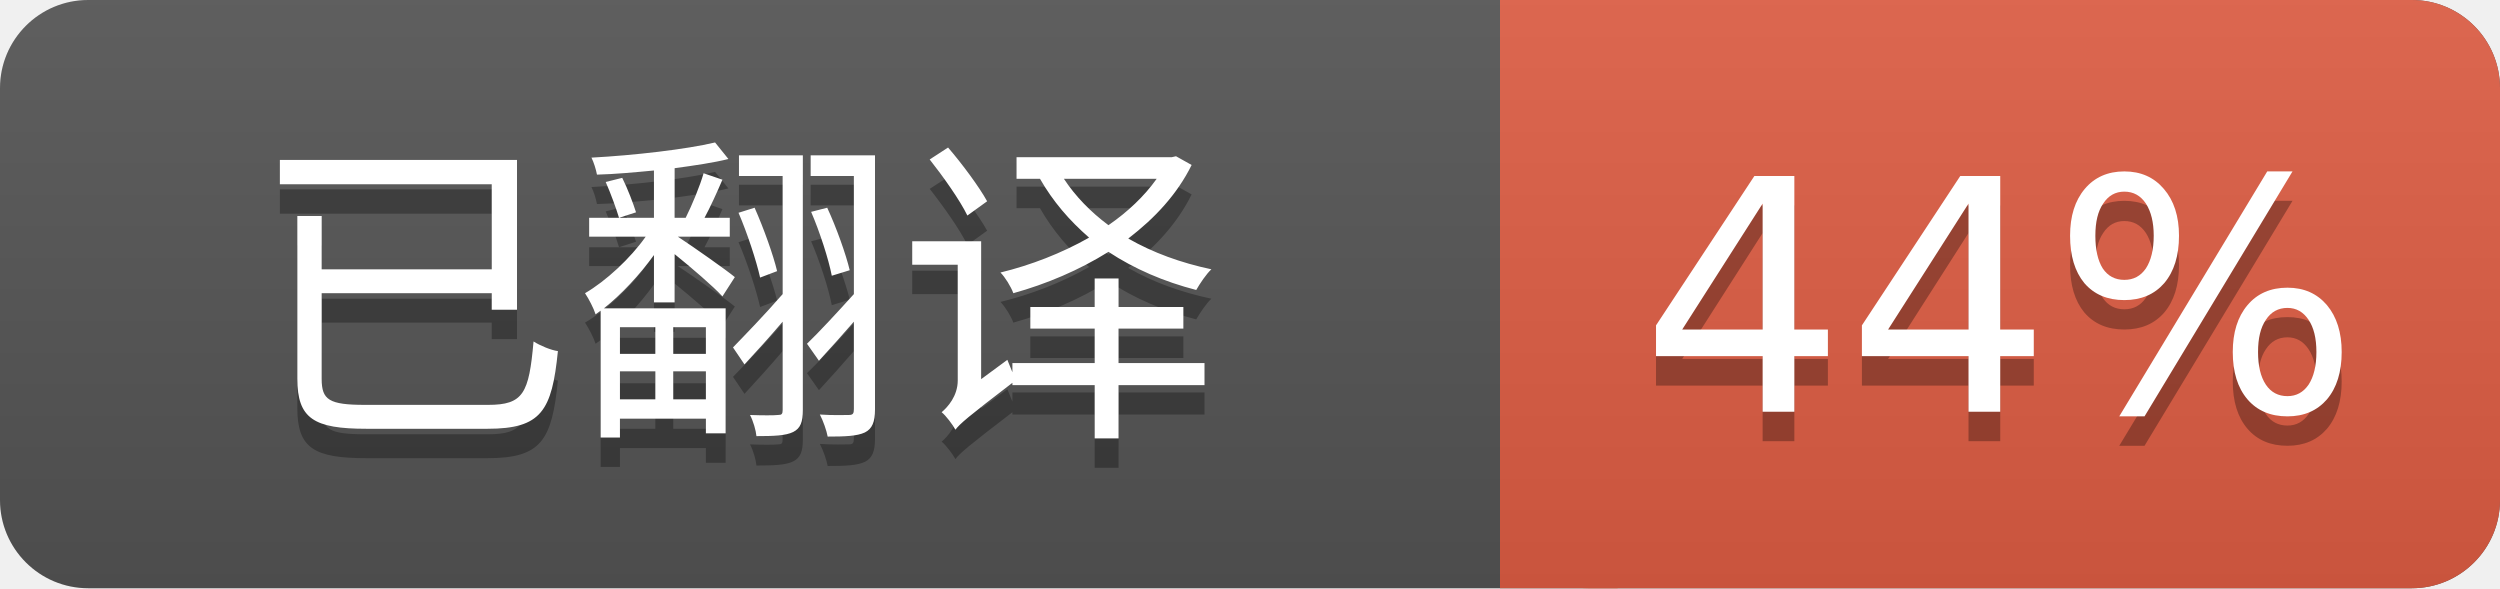
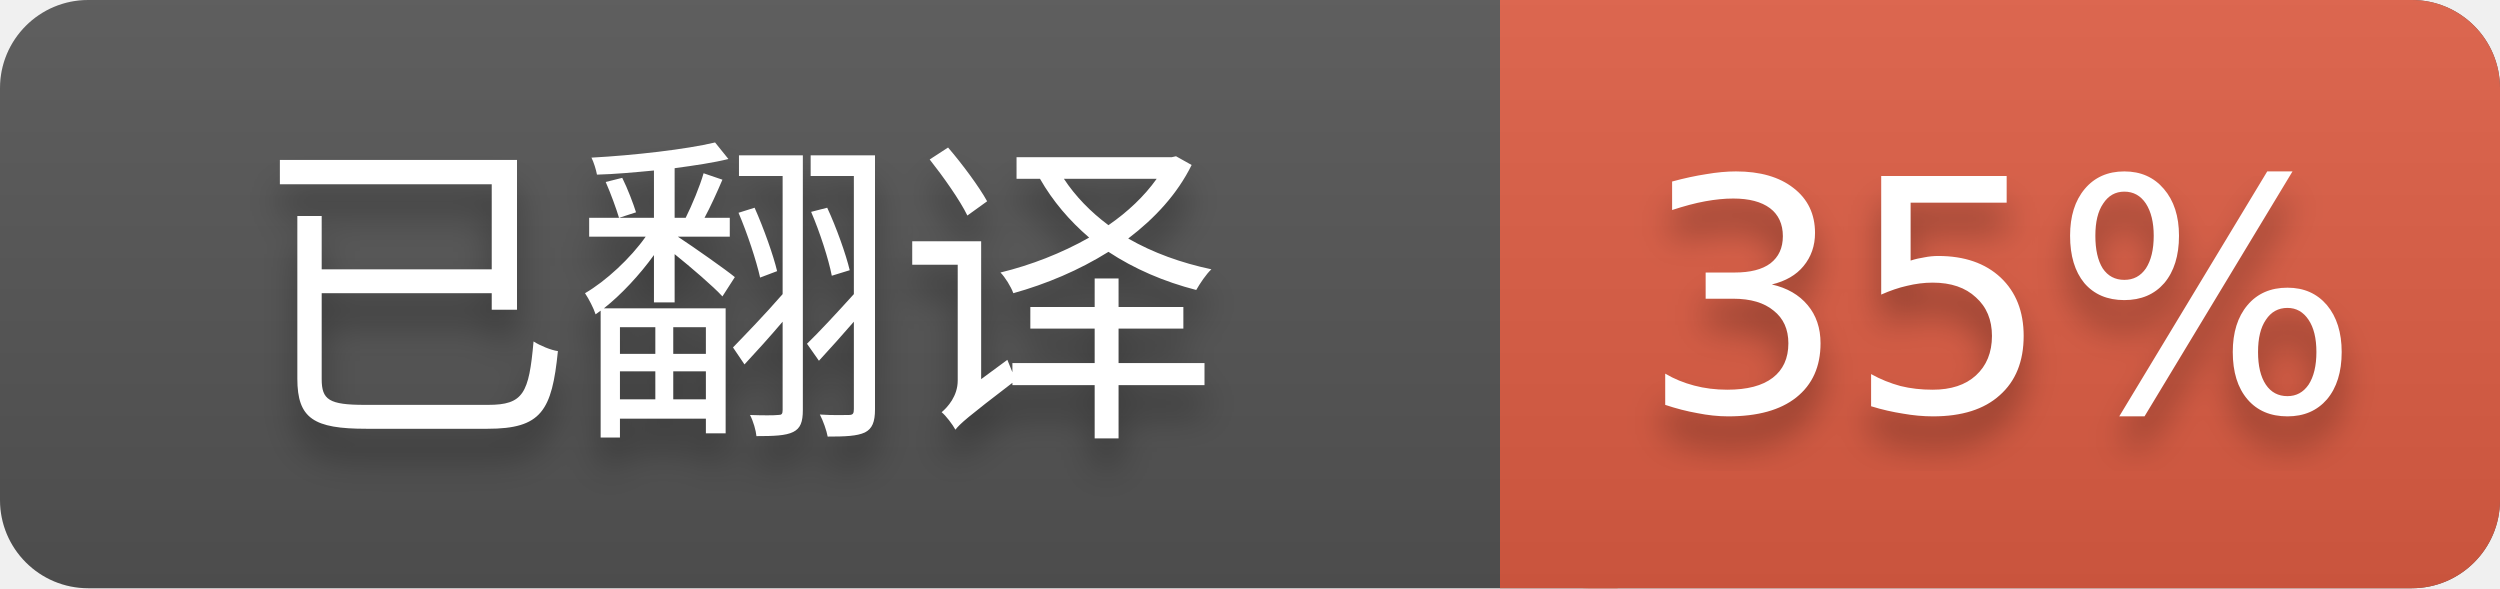
- <svg xmlns="http://www.w3.org/2000/svg" width="85" height="20" xml:lang="en" role="img" aria-label="已翻译 44%">
+ <svg xmlns="http://www.w3.org/2000/svg" width="85" height="20" xml:lang="en" role="img" aria-label="已翻译 35%">
  <linearGradient id="a" x2="0" y2="100%">
    <stop offset="0" stop-color="#bbb" stop-opacity=".1" />
    <stop offset="1" stop-opacity=".1" />
  </linearGradient>
+   <filter id="b">
+     <feGaussianBlur in="SourceGraphic" stdDeviation=".6" />
+   </filter>
  <rect width="85" height="20" fill="#555" rx="3" />
  <rect width="34" height="20" x="51" fill="#e05d44" rx="3" />
  <path fill="#e05d44" d="M51 0h4v20h-4z" />
  <rect width="85" height="20" fill="url(#a)" rx="3" />
  <g fill="#fff" font-family="Source Sans,Kurinto Sans,DejaVu Sans,Verdana,Geneva,sans-serif" font-size="11" text-anchor="middle">
-     <text x="25" y="15" fill="#010101" fill-opacity=".3">已翻译</text>
+     <text x="25" y="15" fill="#010101" fill-opacity=".3" filter="url(#b)">已翻译</text>
    <text x="25" y="14">已翻译</text>
-     <text x="68" y="15" fill="#010101" fill-opacity=".3">44%</text>
-     <text x="68" y="14">44%</text>
+     <text x="68" y="15" fill="#010101" fill-opacity=".3" filter="url(#b)">35%</text>
+     <text x="68" y="14">35%</text>
  </g>
</svg>
